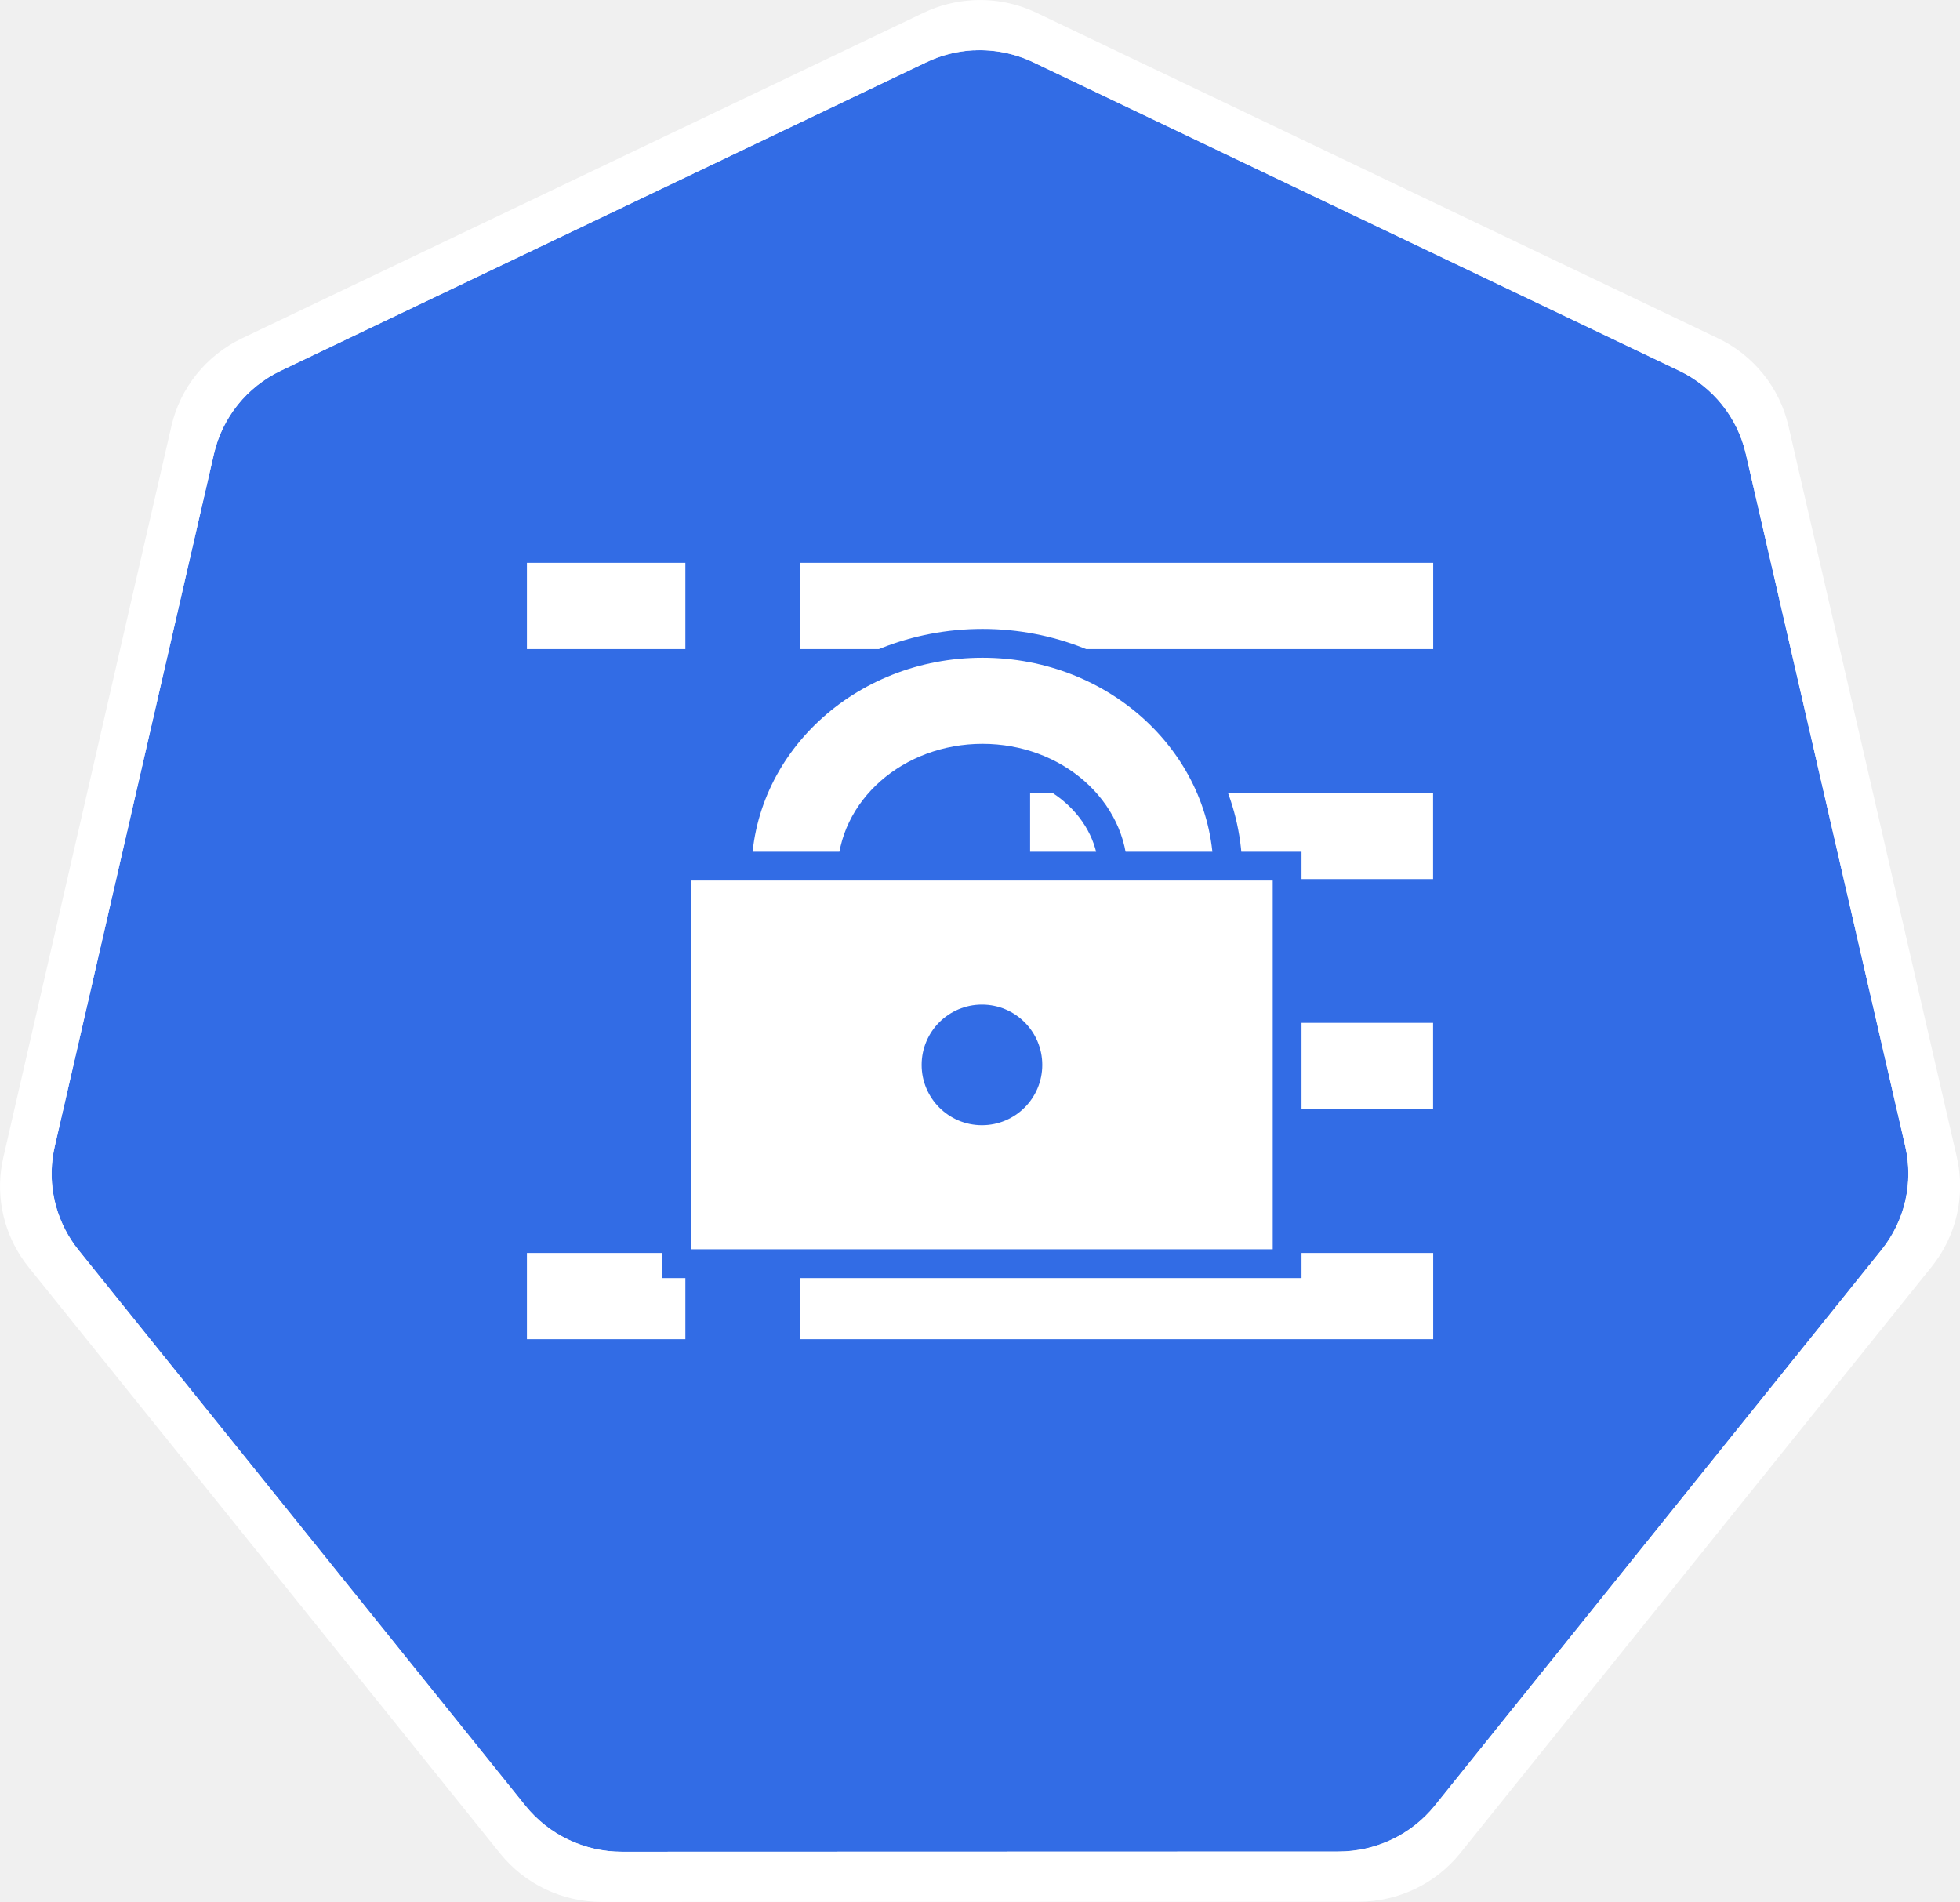
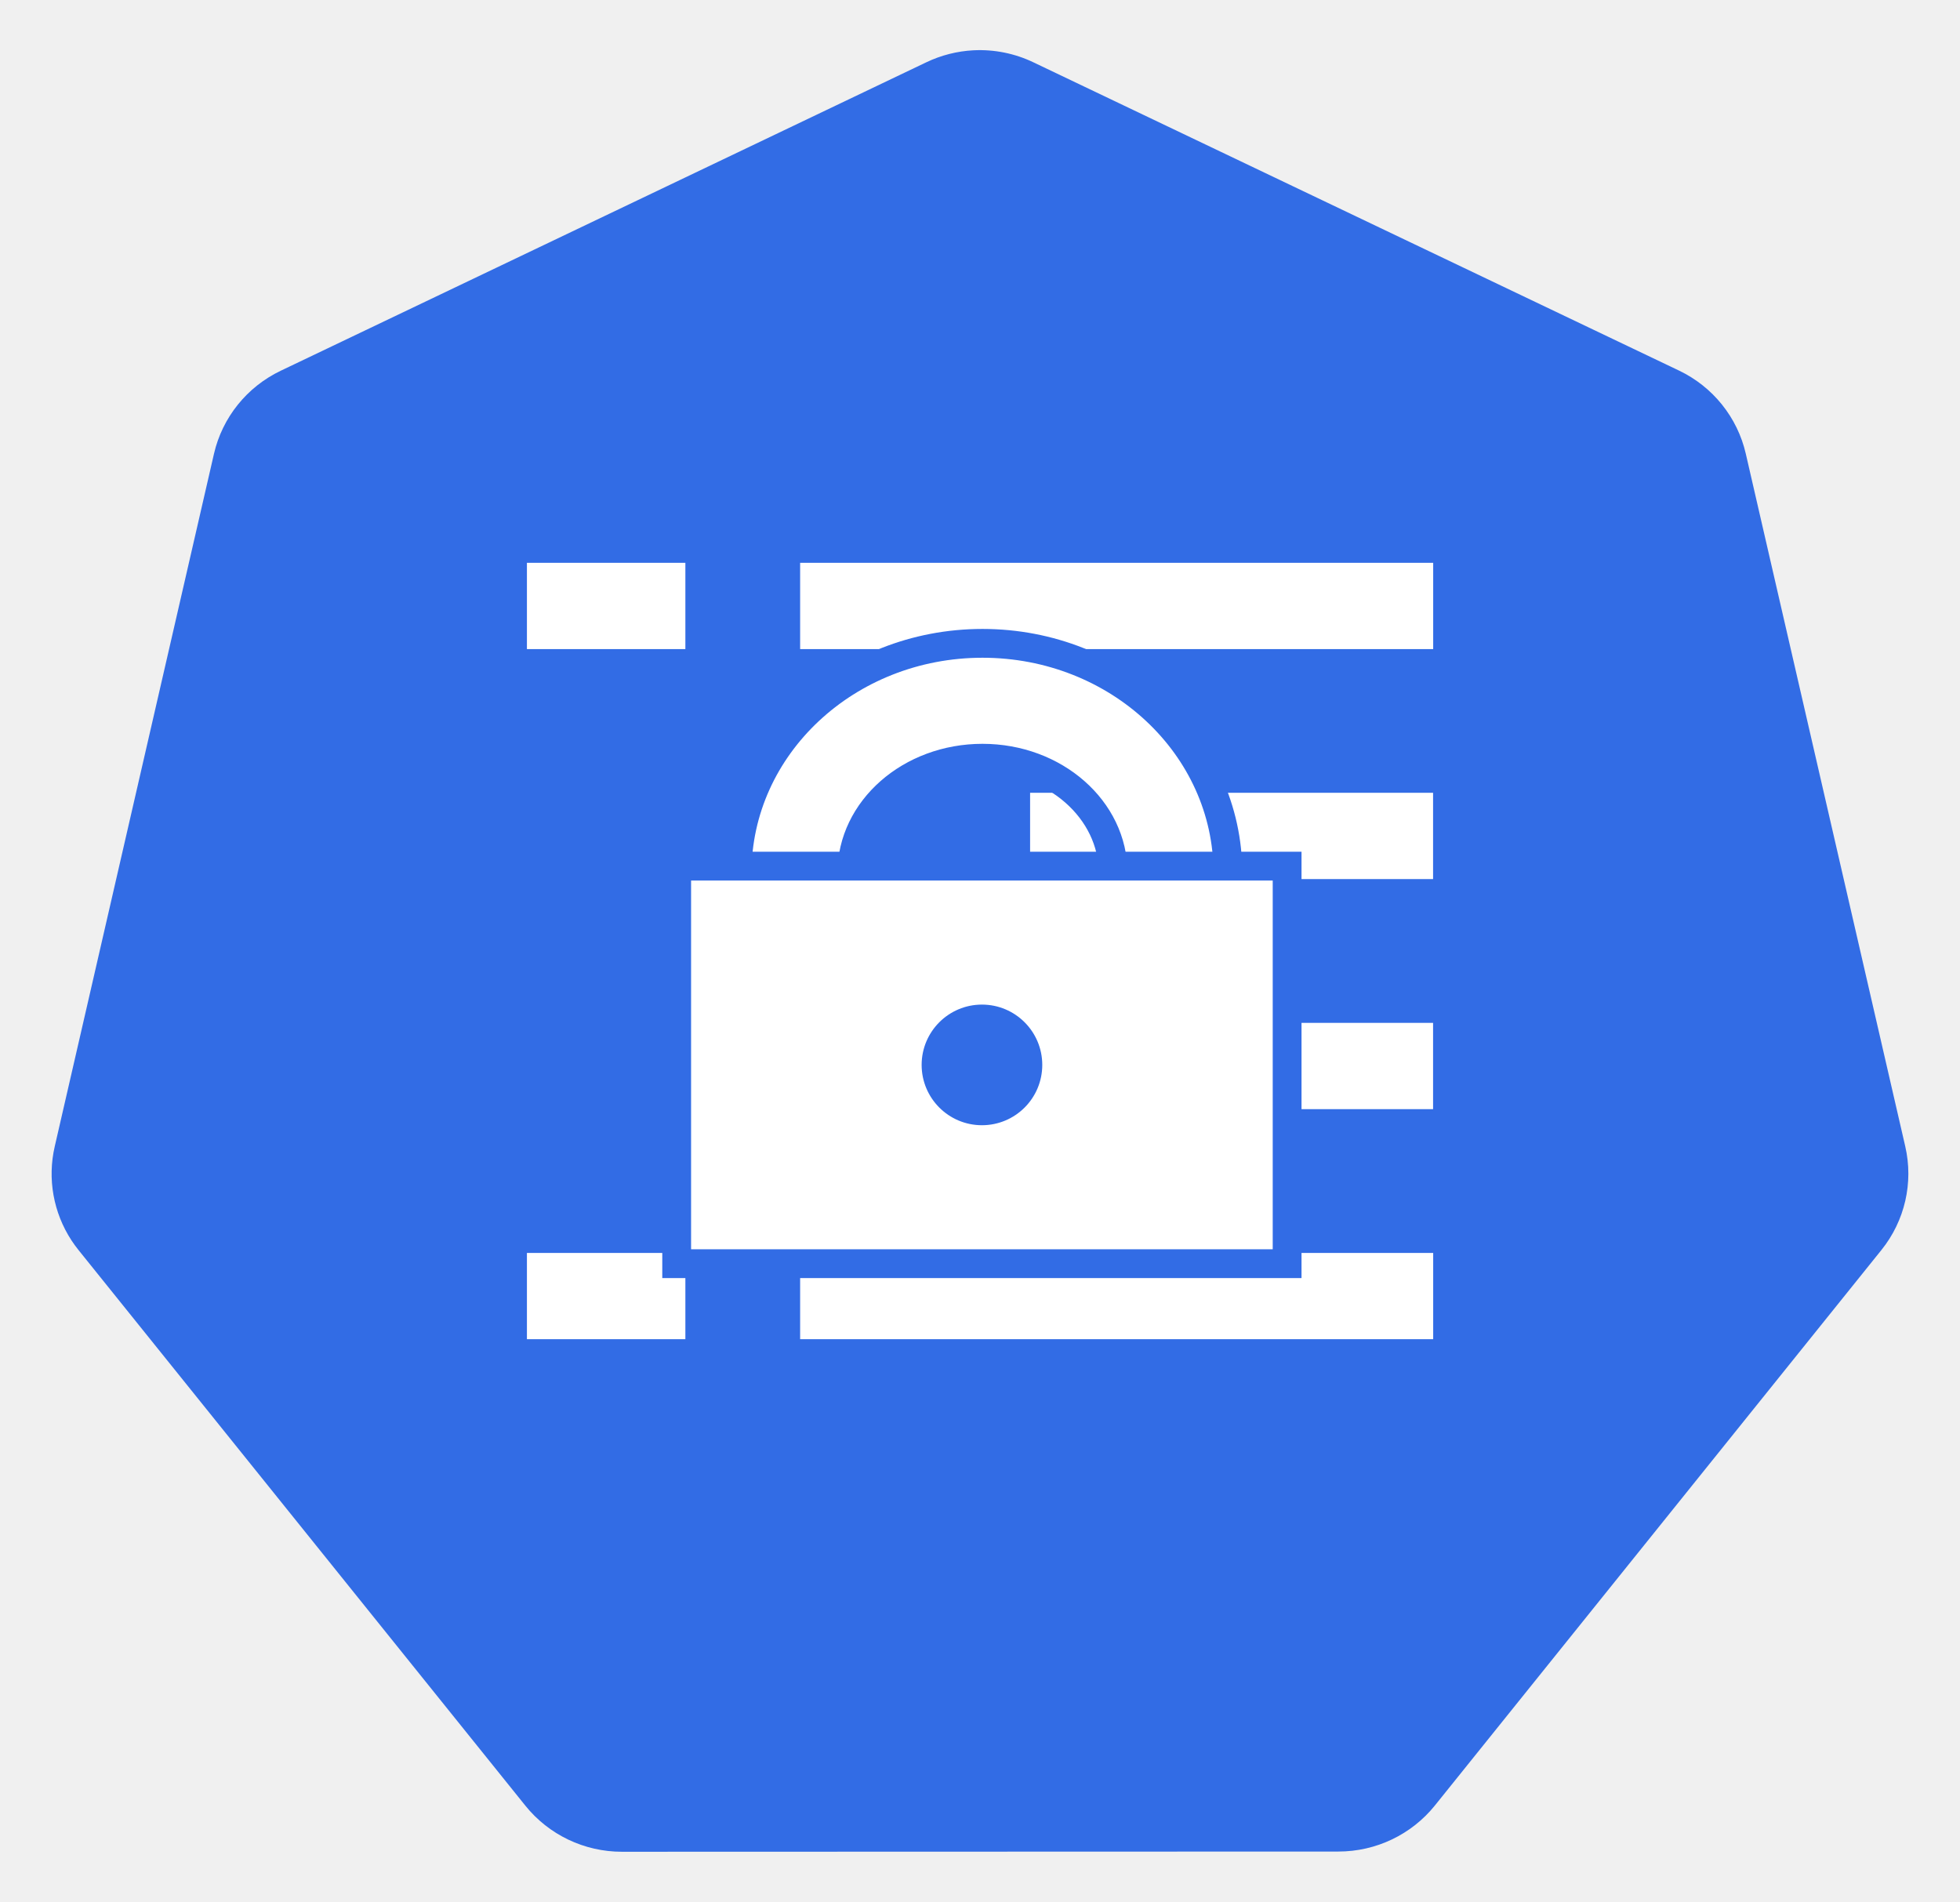
<svg xmlns="http://www.w3.org/2000/svg" width="18.035mm" height="17.5mm" viewBox="0 0 18.035 17.5" version="1.1" id="svg13826">
  <defs id="defs13820" />
  <g id="layer1" transform="translate(-0.9926264,-1.174181)">
    <g id="g70" transform="matrix(1.014889,0,0,1.014889,16.90215,-2.698726)">
      <path id="path3055" d="m -6.849,4.272 a 1.119,1.11 0 0 0 -0.429,0.109 l -5.852,2.796 a 1.119,1.11 0 0 0 -0.606,0.753 l -1.444,6.281 a 1.119,1.11 0 0 0 0.152,0.851 1.119,1.11 0 0 0 0.064,0.088 l 4.051,5.037 a 1.119,1.11 0 0 0 0.875,0.418 l 6.496,-0.002 a 1.119,1.11 0 0 0 0.875,-0.417 L 1.382,15.149 A 1.119,1.11 0 0 0 1.598,14.21 L 0.152,7.929 A 1.119,1.11 0 0 0 -0.453,7.176 L -6.307,4.381 A 1.119,1.11 0 0 0 -6.849,4.272 Z" style="fill:#326ce5;fill-opacity:1;stroke:none;stroke-width:0;stroke-miterlimit:4;stroke-dasharray:none;stroke-opacity:1" />
-       <path id="path3054-2-9" d="M -6.852,3.818 A 1.181,1.172 0 0 0 -7.304,3.933 l -6.179,2.951 a 1.181,1.172 0 0 0 -0.639,0.795 l -1.524,6.631 a 1.181,1.172 0 0 0 0.16,0.899 1.181,1.172 0 0 0 0.067,0.093 l 4.276,5.317 a 1.181,1.172 0 0 0 0.924,0.441 l 6.858,-0.002 a 1.181,1.172 0 0 0 0.924,-0.44 l 4.275,-5.318 a 1.181,1.172 0 0 0 0.228,-0.991 L 0.539,7.678 A 1.181,1.172 0 0 0 -0.1,6.883 L -6.279,3.932 A 1.181,1.172 0 0 0 -6.852,3.818 Z m 0.003,0.455 a 1.119,1.11 0 0 1 0.543,0.109 l 5.853,2.795 A 1.119,1.11 0 0 1 0.152,7.929 L 1.598,14.21 a 1.119,1.11 0 0 1 -0.216,0.939 l -4.049,5.037 a 1.119,1.11 0 0 1 -0.875,0.417 l -6.496,0.002 a 1.119,1.11 0 0 1 -0.875,-0.418 l -4.051,-5.037 a 1.119,1.11 0 0 1 -0.064,-0.088 1.119,1.11 0 0 1 -0.152,-0.851 l 1.444,-6.281 a 1.119,1.11 0 0 1 0.606,-0.753 l 5.852,-2.796 a 1.119,1.11 0 0 1 0.429,-0.109 z" style="color:#000000;font-style:normal;font-variant:normal;font-weight:normal;font-stretch:normal;font-size:medium;line-height:normal;font-family:Sans;-inkscape-font-specification:Sans;text-indent:0;text-align:start;text-decoration:none;text-decoration-line:none;letter-spacing:normal;word-spacing:normal;text-transform:none;writing-mode:lr-tb;direction:ltr;baseline-shift:baseline;text-anchor:start;display:inline;overflow:visible;visibility:visible;fill:#ffffff;fill-opacity:1;fill-rule:nonzero;stroke:none;stroke-width:0;stroke-miterlimit:4;stroke-dasharray:none;marker:none;enable-background:accumulate" />
    </g>
    <g id="g3347" transform="translate(0.05710921,0.7748734)">
      <path style="fill:none;fill-rule:evenodd;stroke:#ffffff;stroke-width:0.794;stroke-linecap:butt;stroke-linejoin:round;stroke-miterlimit:10;stroke-opacity:1" d="m 10.414,8.091 3.708,0" id="path922" />
      <path style="fill:none;fill-rule:evenodd;stroke:#ffffff;stroke-width:0.794;stroke-linecap:butt;stroke-linejoin:round;stroke-miterlimit:10;stroke-dasharray:none;stroke-opacity:1" d="m 8.298,5.975 5.825,0" id="path930" />
      <path style="fill:none;fill-rule:evenodd;stroke:#ffffff;stroke-width:0.794;stroke-linecap:butt;stroke-linejoin:round;stroke-miterlimit:10;stroke-opacity:1" d="m 5.784,5.975 1.458,0" id="path934" />
      <path style="fill:#ffffff;fill-rule:evenodd;stroke:#326ce5;stroke-width:0.265;stroke-linecap:square;stroke-miterlimit:10;stroke-opacity:1" d="m 7.718,8.432 0,0 c 0,-1.167 1.011,-2.113 2.258,-2.113 1.247,0 2.258,0.946 2.258,2.113 l -1.056,0 0,0 c 0,-0.583 -0.538,-1.056 -1.202,-1.056 -0.664,0 -1.202,0.473 -1.202,1.056 z" id="path936" />
      <path style="fill:none;fill-rule:evenodd;stroke:#ffffff;stroke-width:0.794;stroke-linecap:butt;stroke-linejoin:round;stroke-miterlimit:10;stroke-opacity:1" d="m 10.414,10.208 3.708,0" id="path942" />
      <path style="fill:none;fill-rule:evenodd;stroke:#ffffff;stroke-width:0.794;stroke-linecap:butt;stroke-linejoin:round;stroke-miterlimit:10;stroke-opacity:1" d="m 8.298,12.325 5.825,0" id="path950" />
      <path style="fill:none;fill-rule:evenodd;stroke:#ffffff;stroke-width:0.794;stroke-linecap:butt;stroke-linejoin:round;stroke-miterlimit:10;stroke-opacity:1" d="m 5.784,12.325 1.458,0" id="path954" />
      <path style="fill:#ffffff;fill-rule:evenodd;stroke:#326ce5;stroke-width:0.265;stroke-linecap:square;stroke-miterlimit:10;stroke-opacity:1" d="m 7.162,8.369 5.617,0 0,3.658 -5.617,0 z" id="path956" />
      <circle r="0.555" cy="10.198" cx="9.971" id="path7280" style="opacity:1;fill:#326ce5;fill-opacity:1;fill-rule:nonzero;stroke:none;stroke-width:0.265;stroke-linecap:butt;stroke-linejoin:round;stroke-miterlimit:10;stroke-dasharray:0.53, 0.265;stroke-dashoffset:5.019;stroke-opacity:1" />
    </g>
  </g>
</svg>
